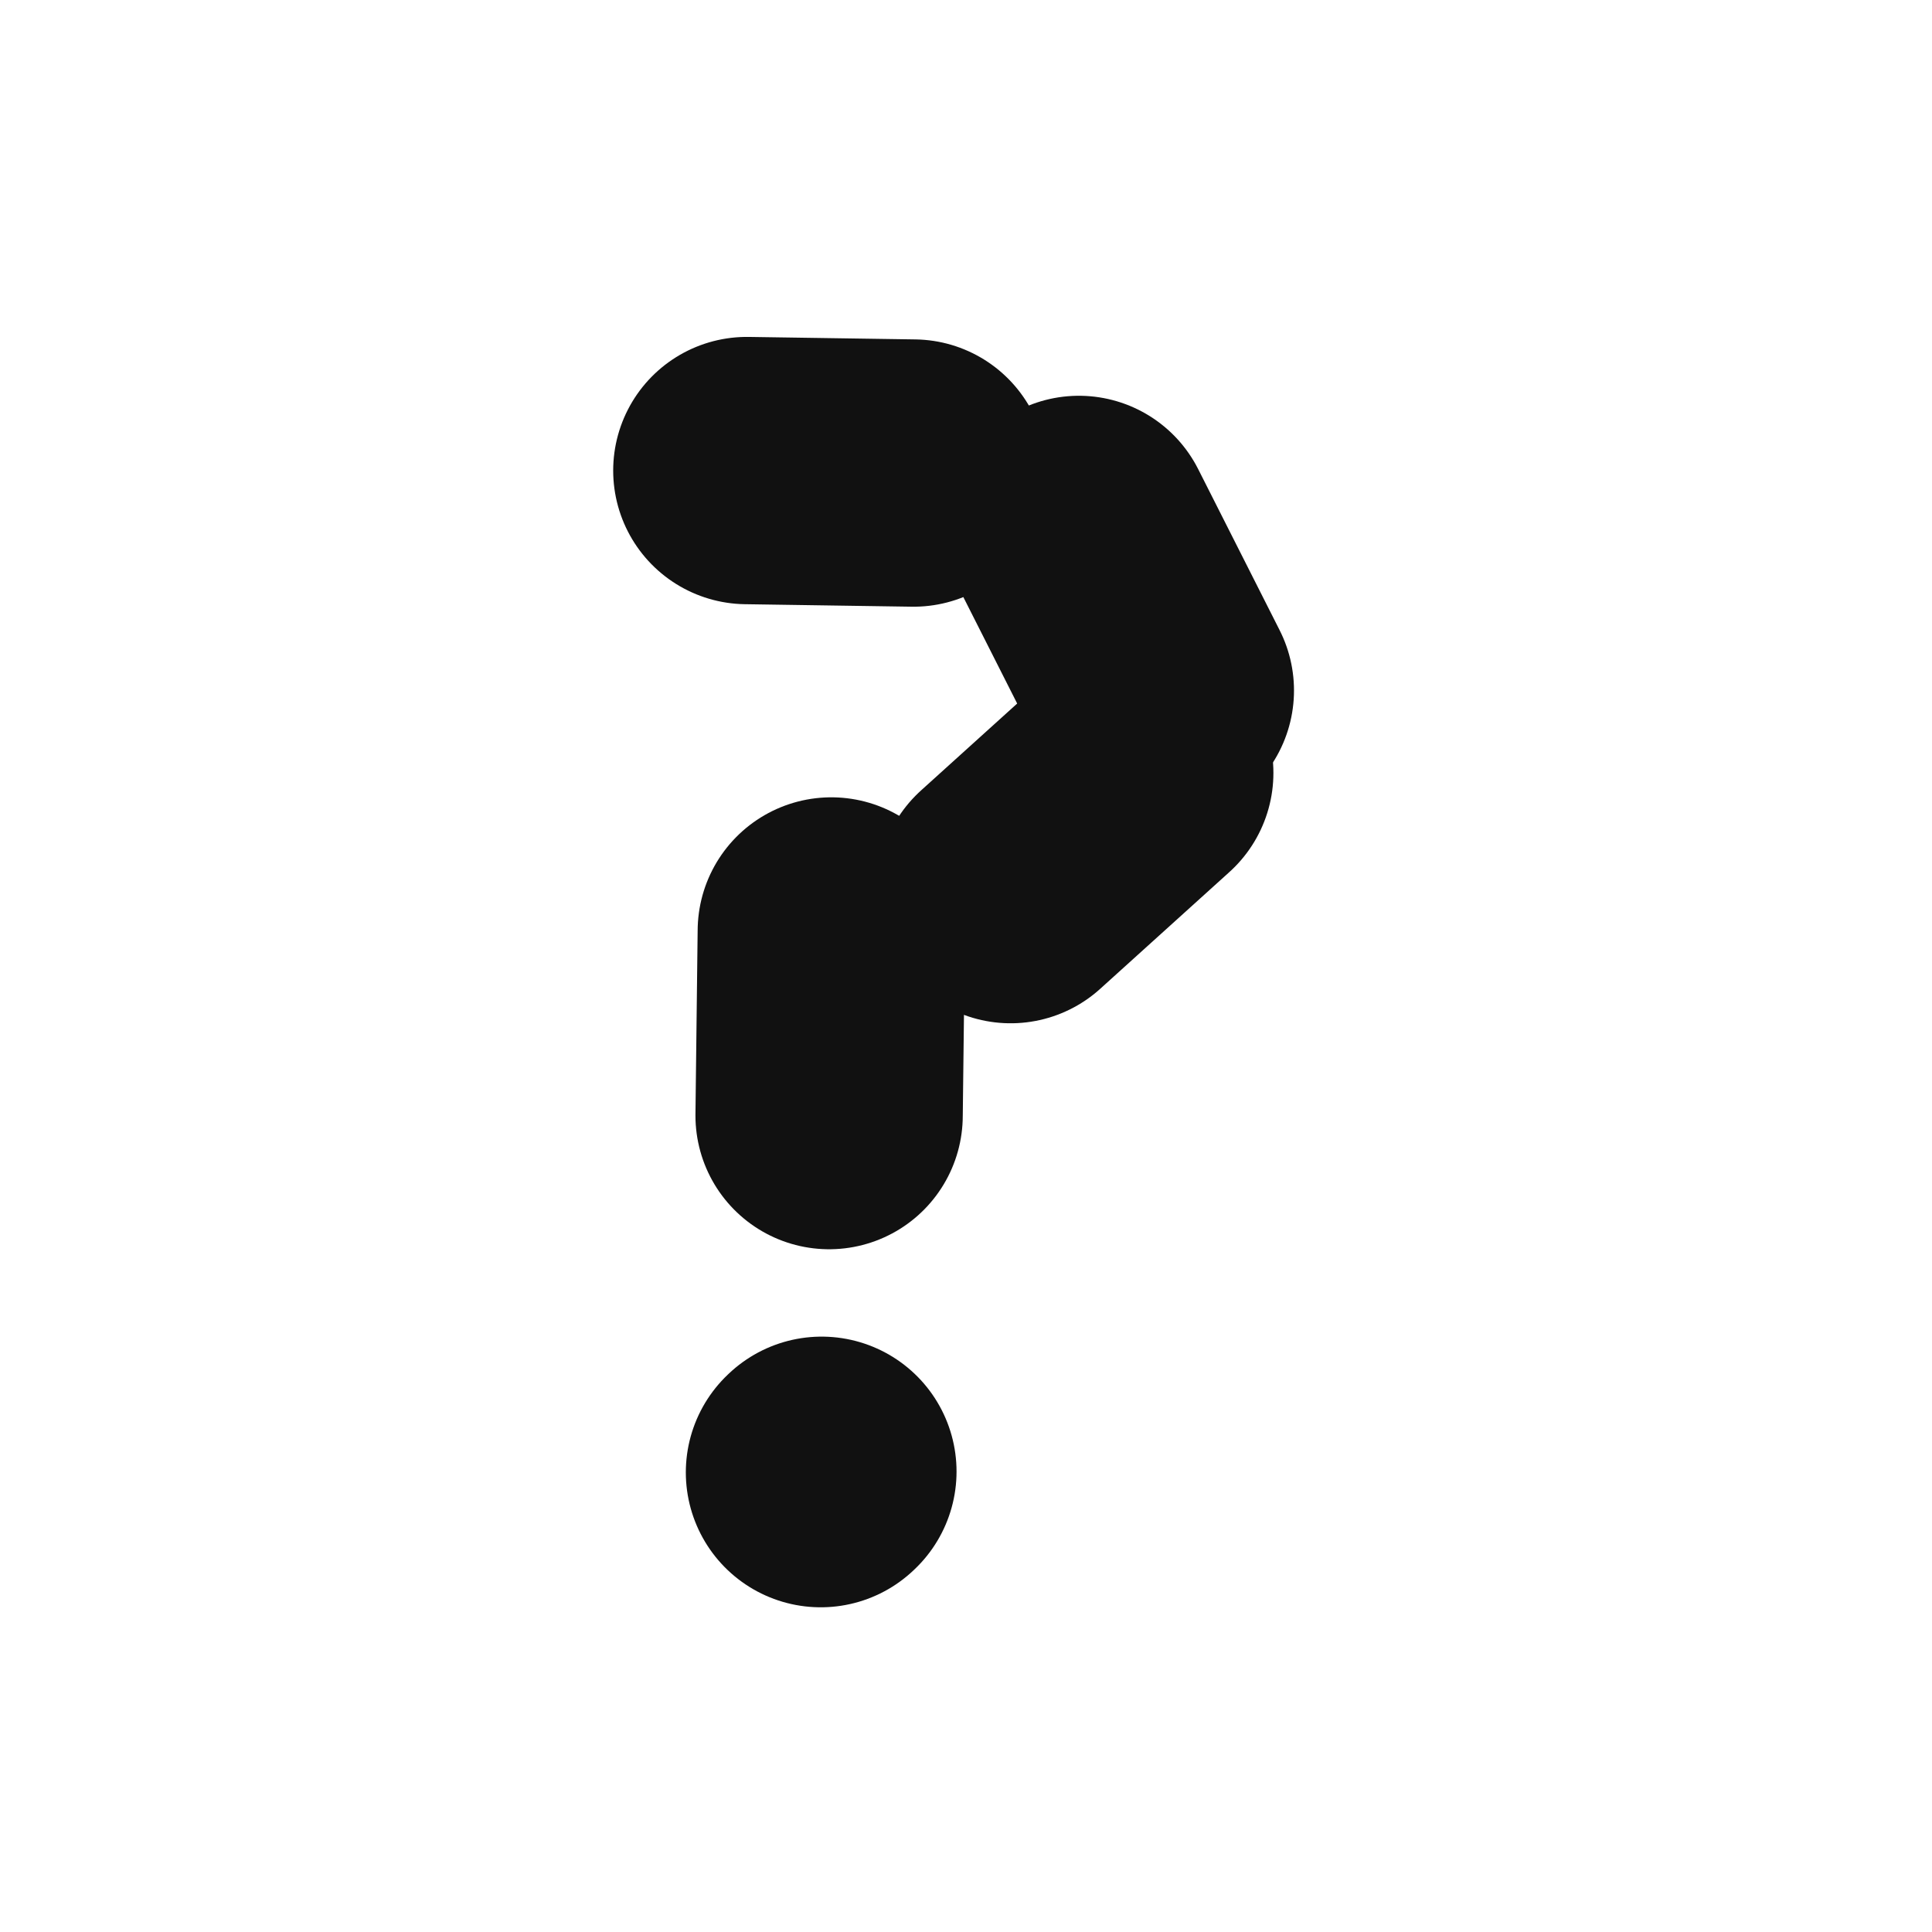
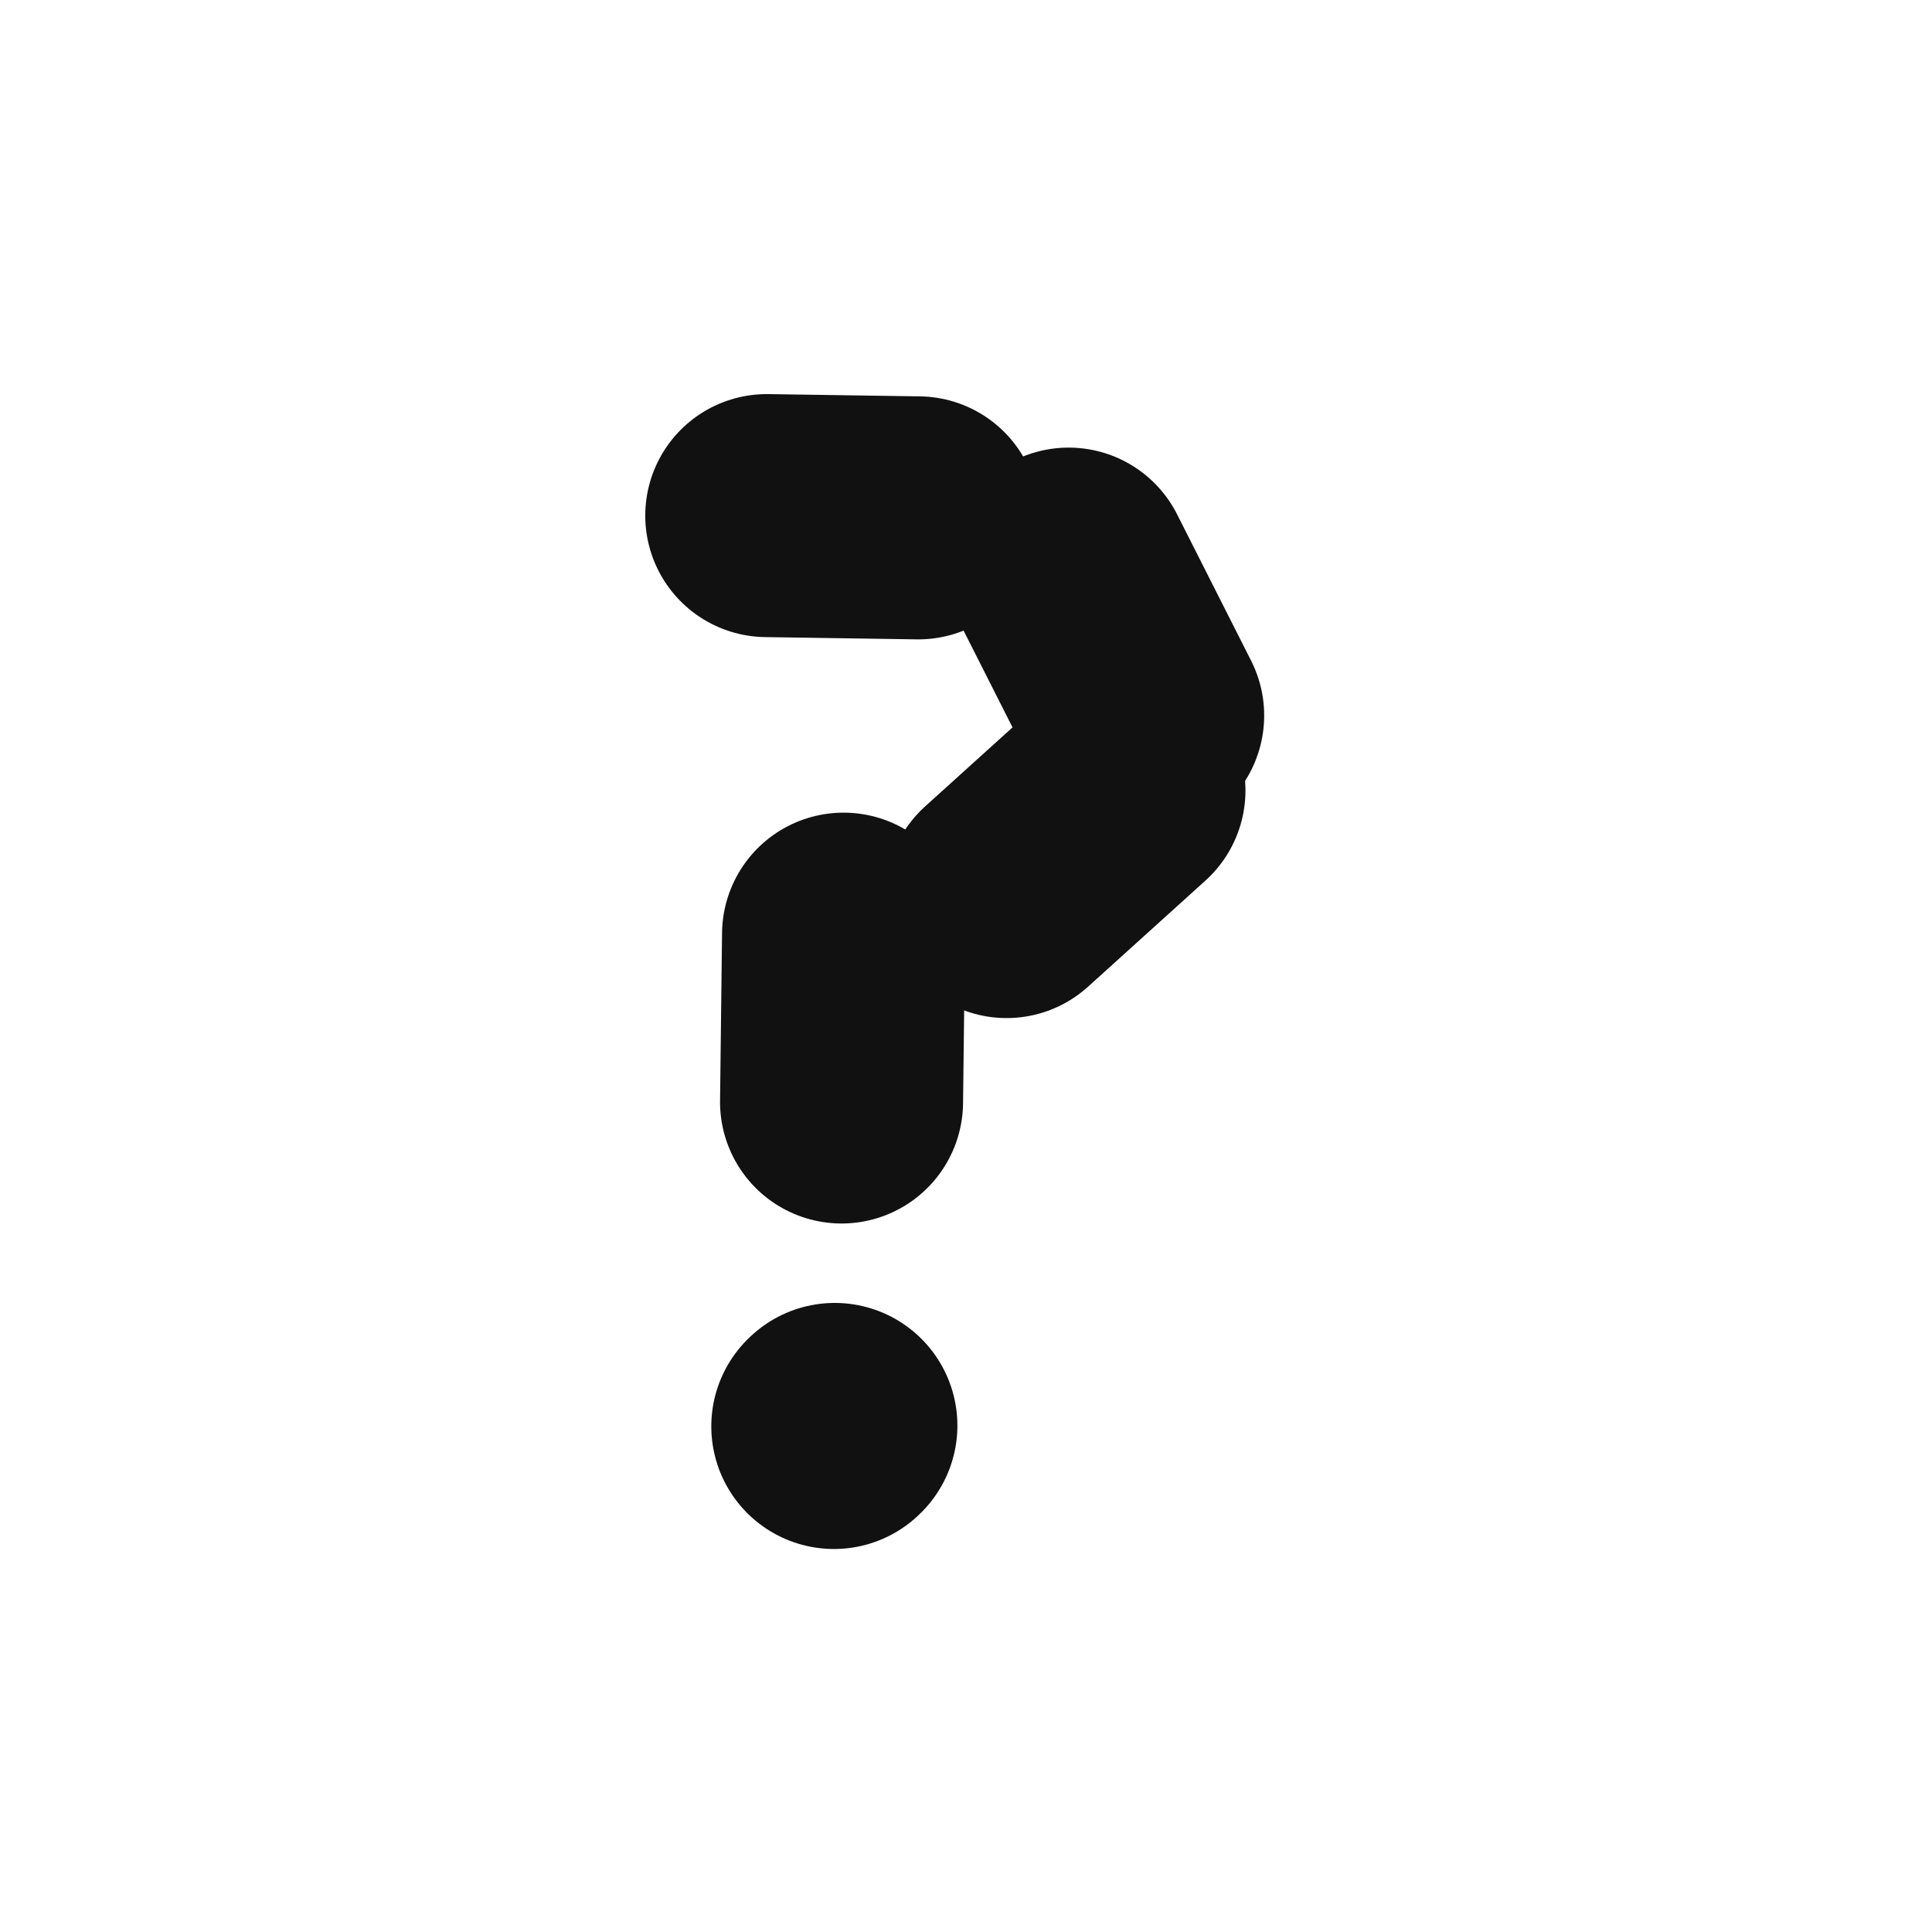
<svg xmlns="http://www.w3.org/2000/svg" width="1024" height="1024" viewBox="0 0 1024 1024" fill="none">
-   <g transform="translate(325 171) scale(22)">
+   <g transform="translate(342 202) scale(20)">
    <path d="M5 27.7L5.022 27.679" stroke="#111111" stroke-width="6.5" stroke-linecap="round" />
    <path d="M9.575 13.66L12.686 10.848" stroke="#111111" stroke-width="6.44" stroke-linecap="round" />
    <path d="M13.182 8.862L11.22 4.982" stroke="#111111" stroke-width="6.44" stroke-linecap="round" />
    <path d="M5.202 19.104L5.255 14.656" stroke="#111111" stroke-width="6.44" stroke-linecap="round" />
    <path d="M7.236 3.624L3.22 3.564" stroke="#111111" stroke-width="6.44" stroke-linecap="round" />
  </g>
</svg>
